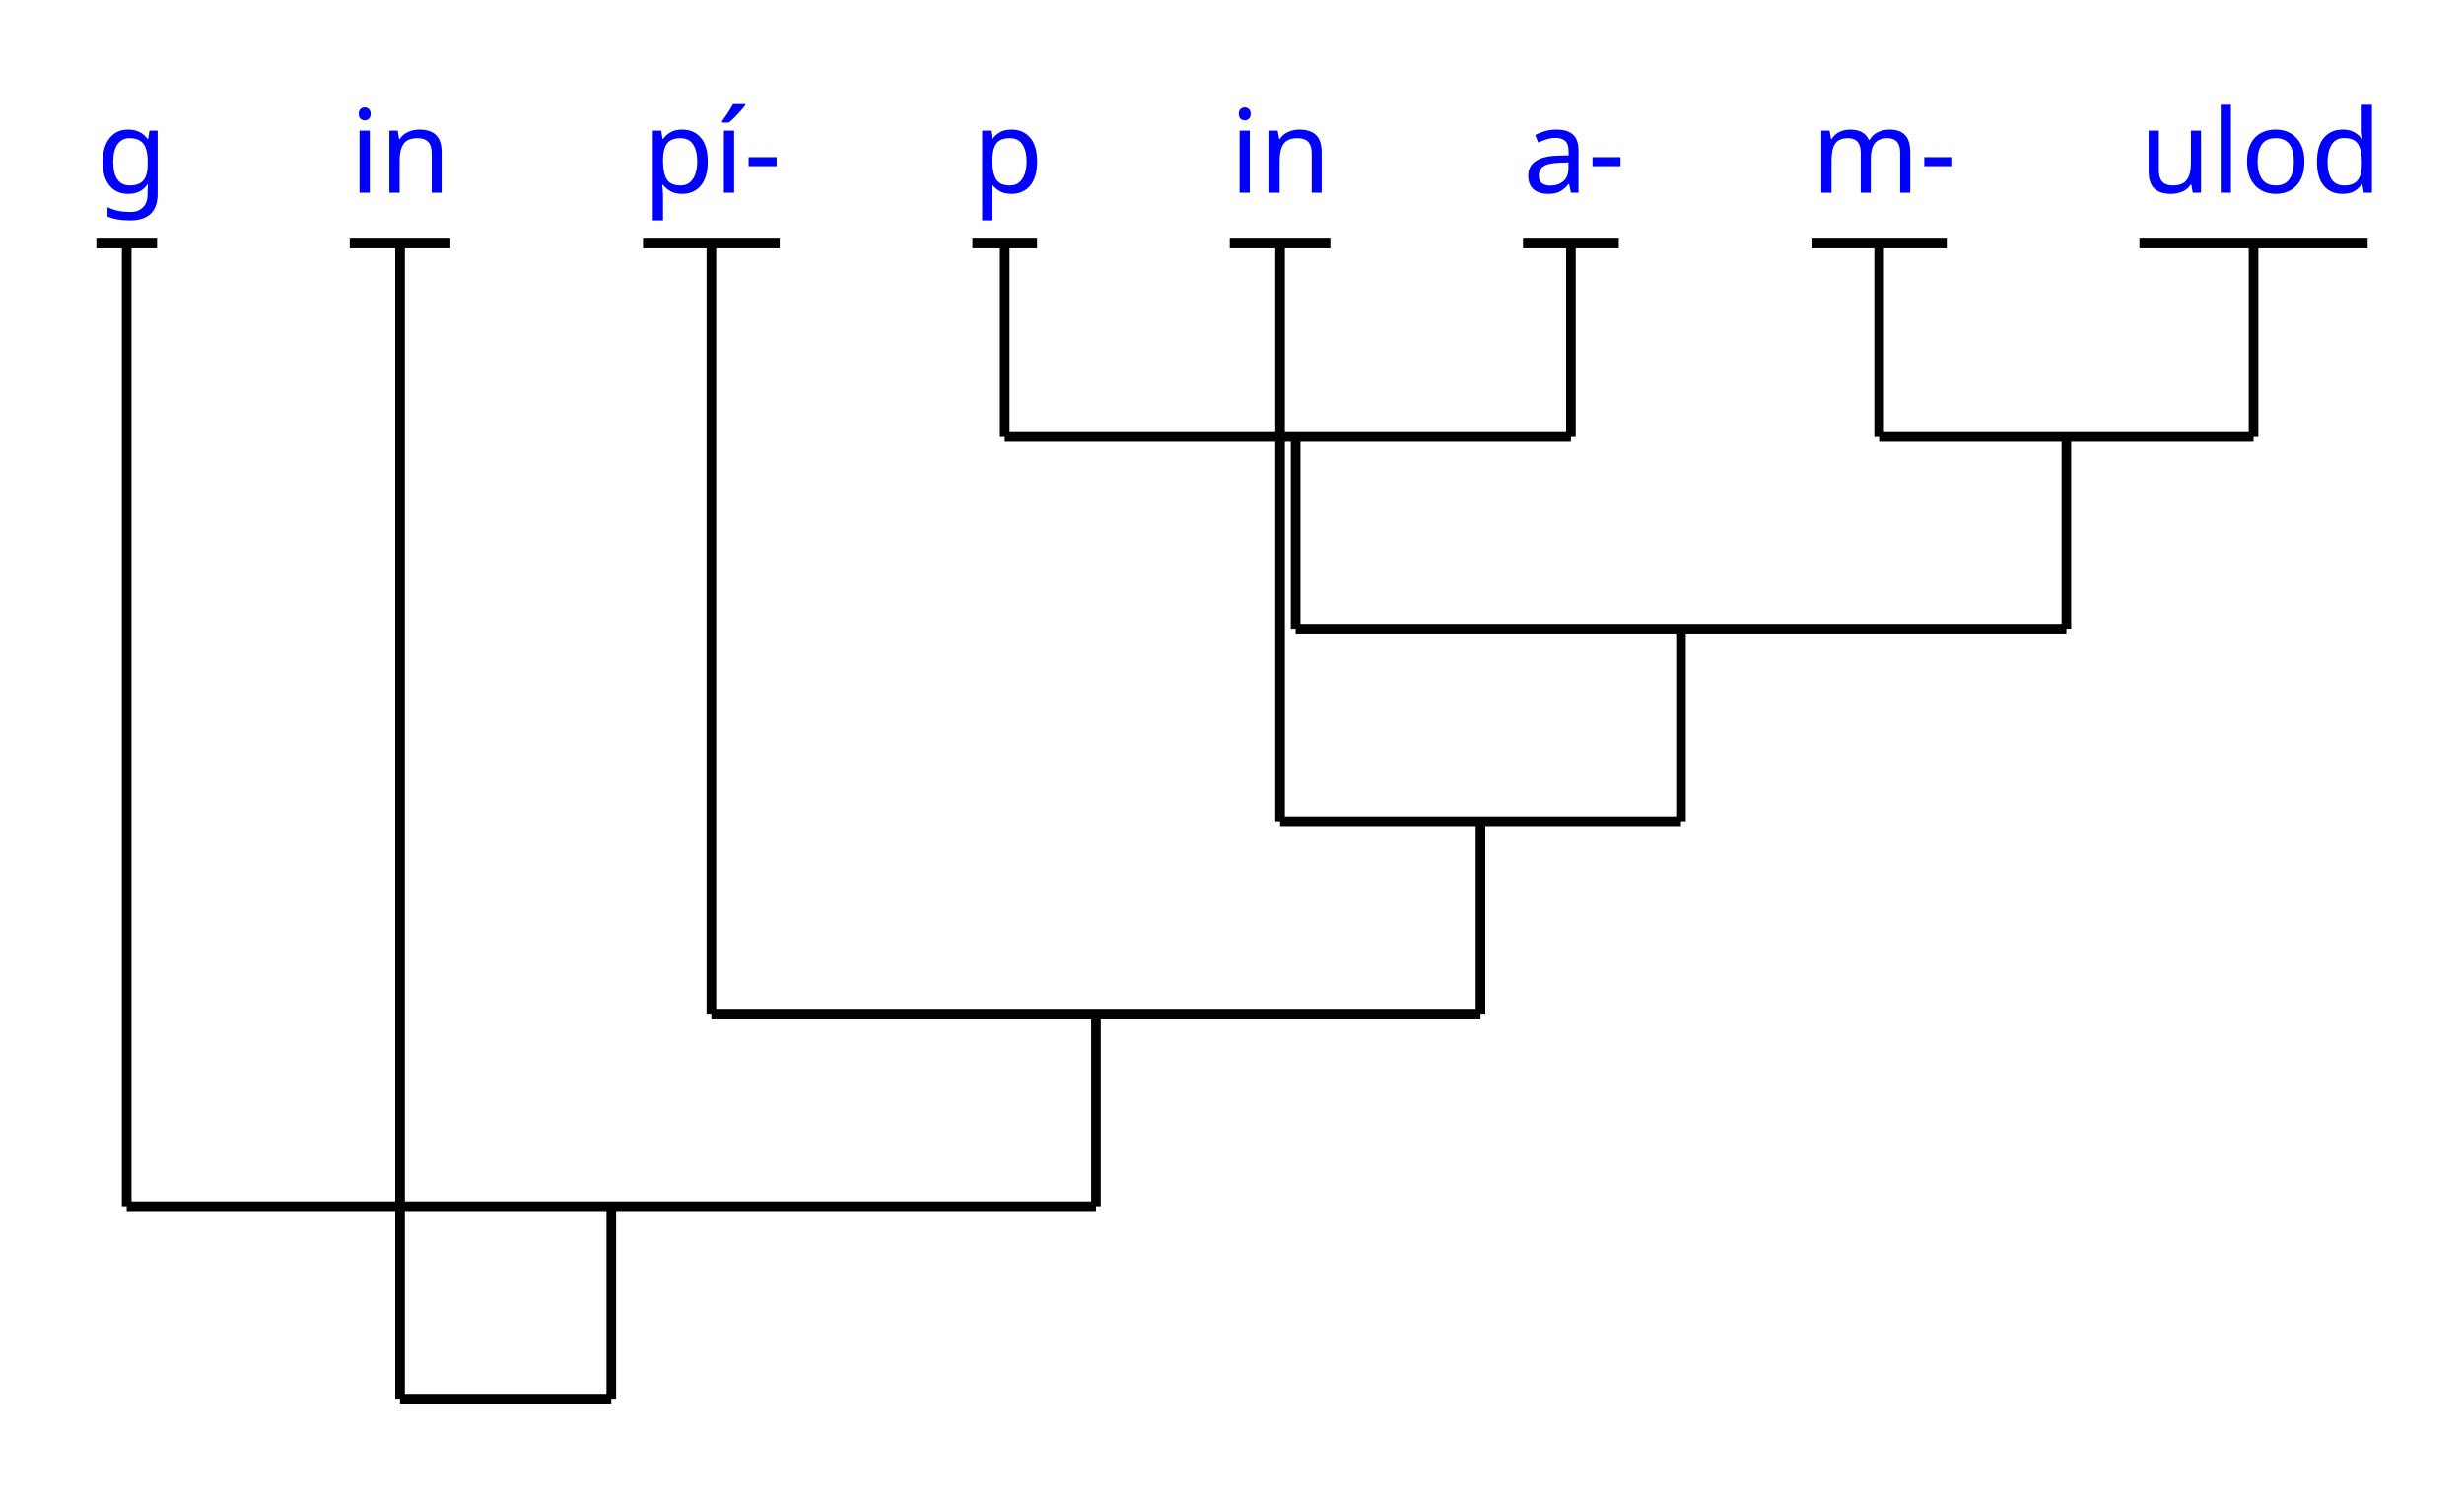
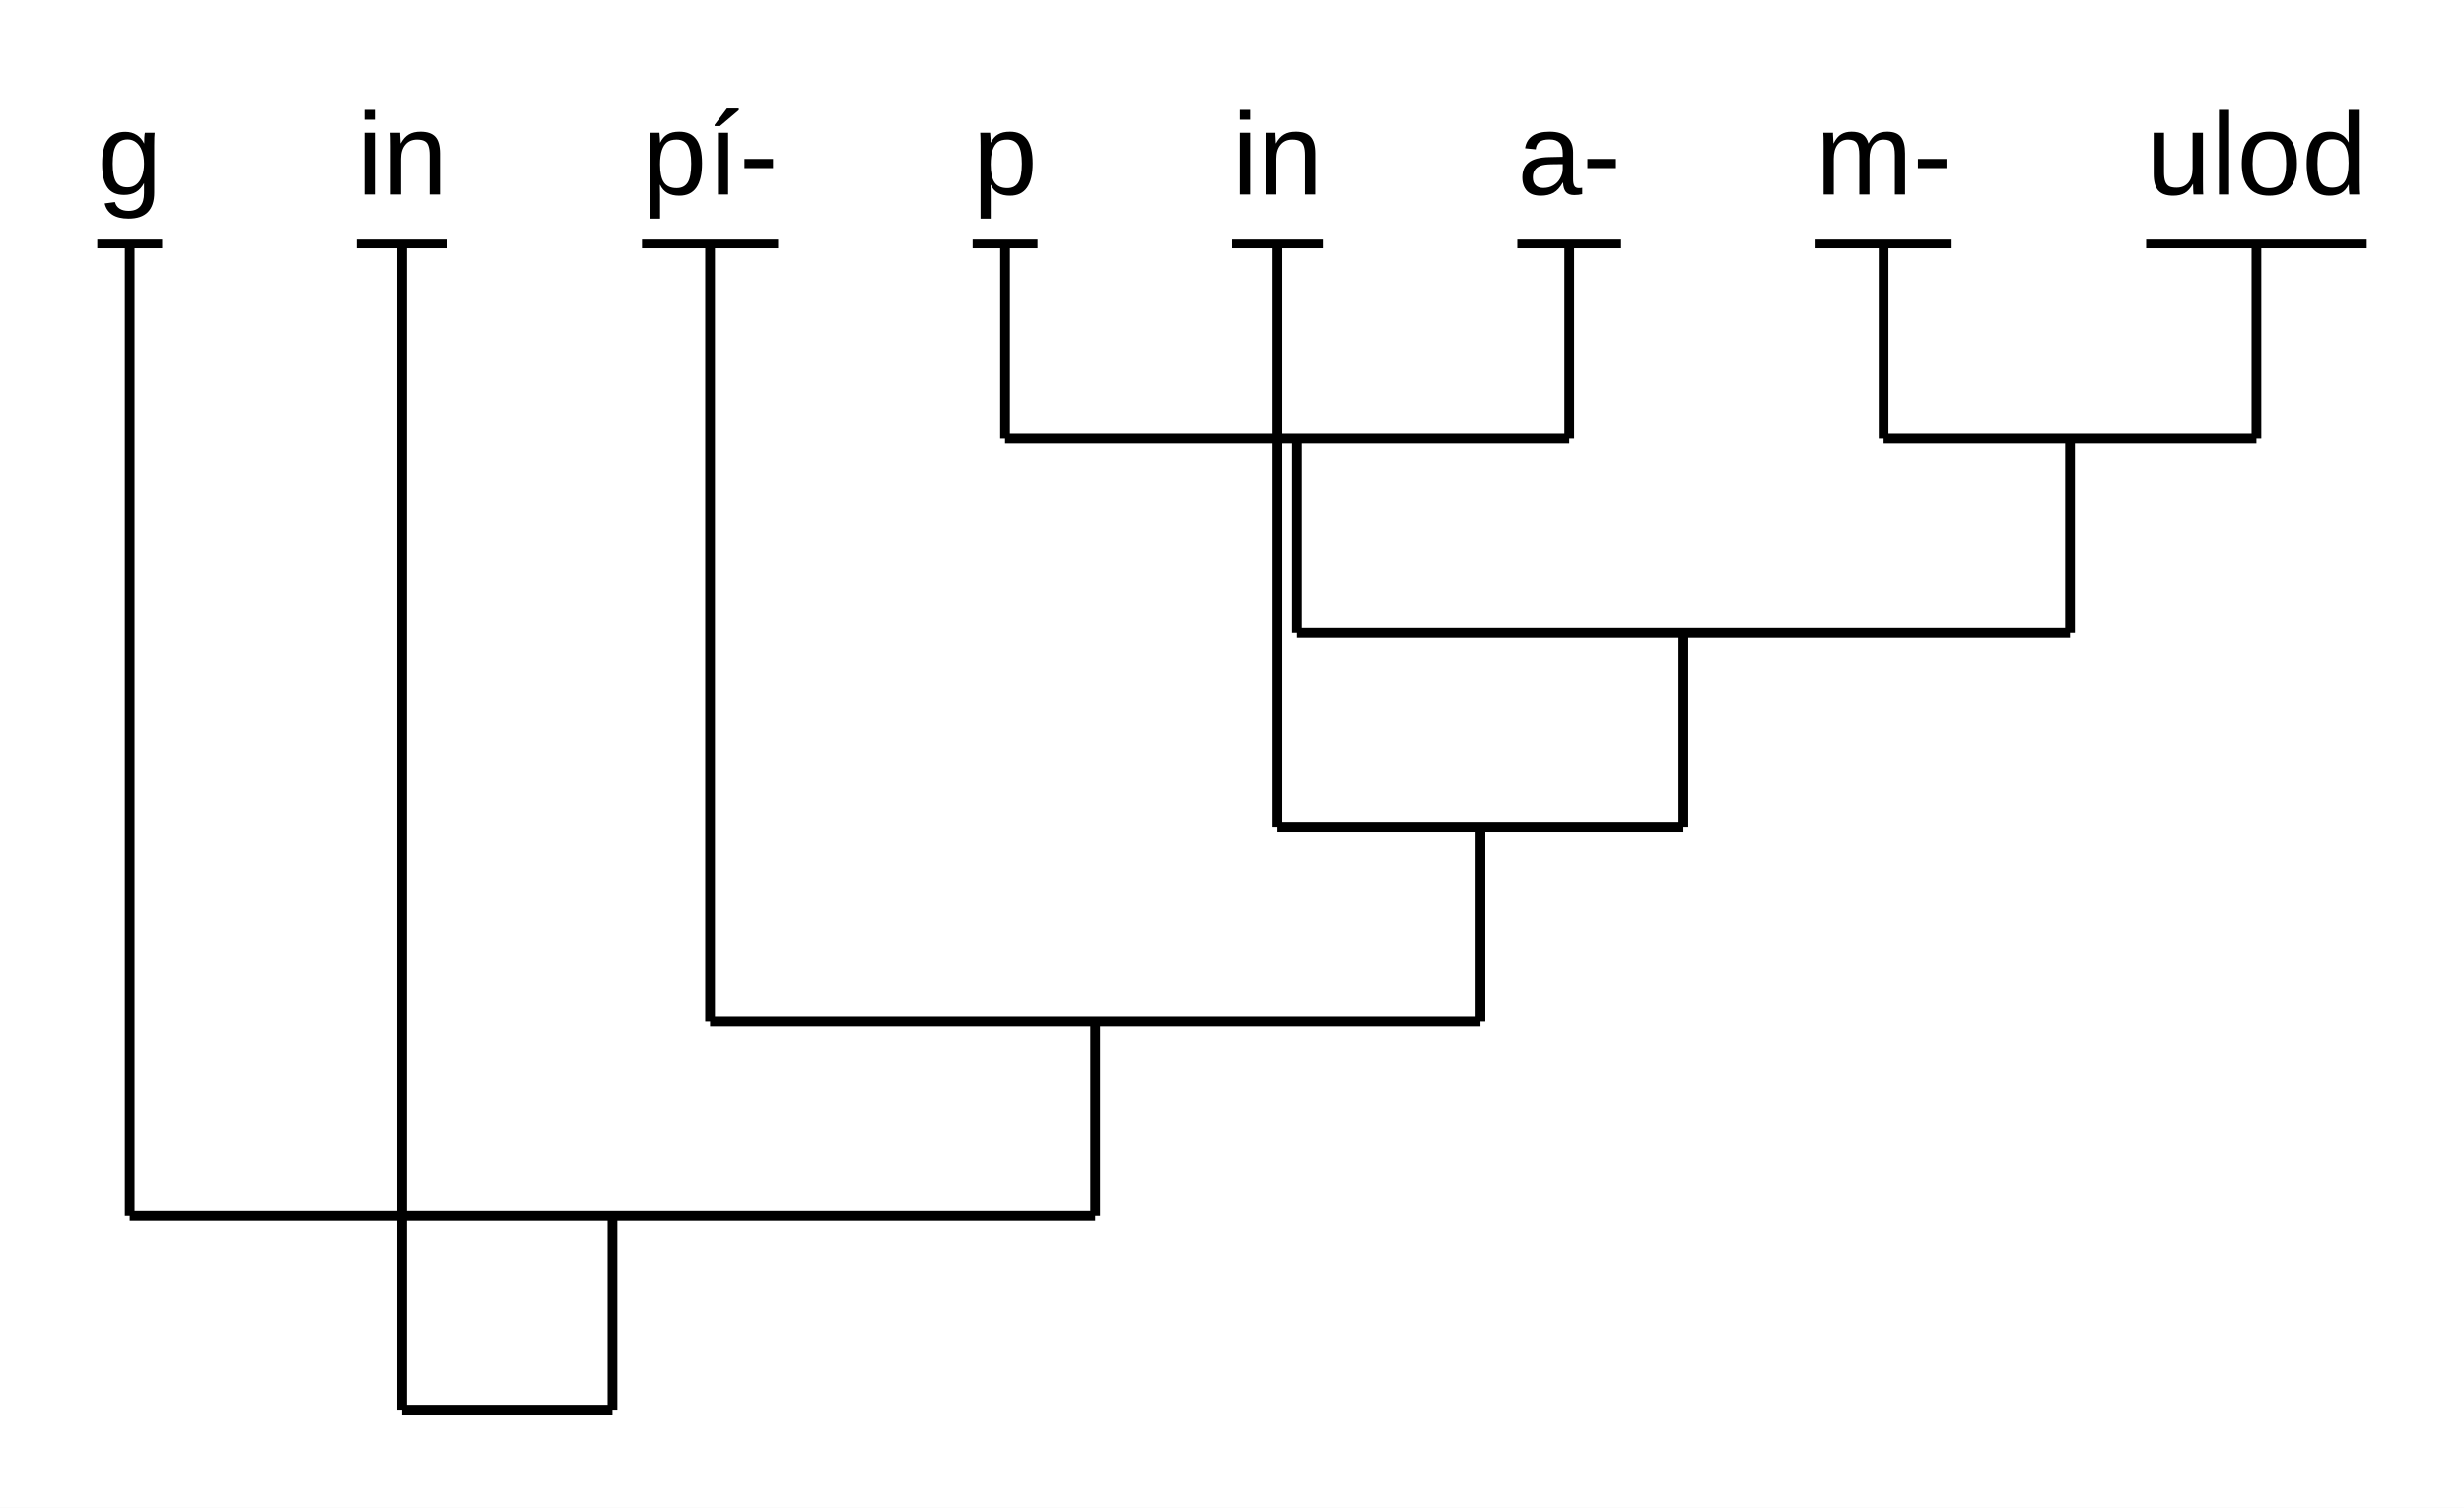
- <svg xmlns="http://www.w3.org/2000/svg" width="255.742" height="155.273" version="1.1" contentScriptType="text/javascript">
+ <svg xmlns="http://www.w3.org/2000/svg" width="253.381" height="155.043" version="1.1" contentScriptType="text/javascript">
  <rect width="100%" height="100%" fill="#ffffff" />
-   <text x="10.0" y="20.0" font-family="Charis SIL" font-size="12.0" fill="#0000ff">g</text>
-   <line x1="10.0" y1="25.273" x2="16.299" y2="25.273" stroke="#000000" stroke-width="1.0" />
-   <text x="36.299" y="20.0" font-family="Charis SIL" font-size="12.0" fill="#0000ff">in</text>
-   <line x1="36.299" y1="25.273" x2="46.74" y2="25.273" stroke="#000000" stroke-width="1.0" />
-   <text x="66.74" y="20.0" font-family="Charis SIL" font-size="12.0" fill="#0000ff">pí-</text>
-   <line x1="66.74" y1="25.273" x2="80.926" y2="25.273" stroke="#000000" stroke-width="1.0" />
-   <text x="100.926" y="20.0" font-family="Charis SIL" font-size="12.0" fill="#0000ff">p</text>
-   <line x1="100.926" y1="25.273" x2="107.635" y2="25.273" stroke="#000000" stroke-width="1.0" />
-   <text x="127.635" y="20.0" font-family="Charis SIL" font-size="12.0" fill="#0000ff">in</text>
-   <line x1="127.635" y1="25.273" x2="138.076" y2="25.273" stroke="#000000" stroke-width="1.0" />
-   <text x="158.076" y="20.0" font-family="Charis SIL" font-size="12.0" fill="#0000ff">a-</text>
-   <line x1="158.076" y1="25.273" x2="168.02" y2="25.273" stroke="#000000" stroke-width="1.0" />
-   <text x="188.02" y="20.0" font-family="Charis SIL" font-size="12.0" fill="#0000ff">m-</text>
-   <line x1="188.02" y1="25.273" x2="202.059" y2="25.273" stroke="#000000" stroke-width="1.0" />
-   <text x="222.059" y="20.0" font-family="Charis SIL" font-size="12.0" fill="#0000ff">ulod</text>
-   <line x1="222.059" y1="25.273" x2="245.742" y2="25.273" stroke="#000000" stroke-width="1.0" />
-   <line x1="41.52" y1="145.273" x2="63.449" y2="145.273" stroke="#000000" stroke-width="1.0" />
-   <line x1="41.52" y1="145.273" x2="41.52" y2="25.273" stroke="#000000" stroke-width="1.0" />
-   <line x1="13.149" y1="125.273" x2="113.748" y2="125.273" stroke="#000000" stroke-width="1.0" />
-   <line x1="13.149" y1="125.273" x2="13.149" y2="25.273" stroke="#000000" stroke-width="1.0" />
-   <line x1="73.833" y1="105.273" x2="153.663" y2="105.273" stroke="#000000" stroke-width="1.0" />
-   <line x1="73.833" y1="105.273" x2="73.833" y2="25.273" stroke="#000000" stroke-width="1.0" />
-   <line x1="132.855" y1="85.273" x2="174.471" y2="85.273" stroke="#000000" stroke-width="1.0" />
-   <line x1="132.855" y1="85.273" x2="132.855" y2="25.273" stroke="#000000" stroke-width="1.0" />
-   <line x1="134.473" y1="65.273" x2="214.47" y2="65.273" stroke="#000000" stroke-width="1.0" />
-   <line x1="104.28" y1="45.273" x2="163.048" y2="45.273" stroke="#000000" stroke-width="1.0" />
-   <line x1="104.28" y1="45.273" x2="104.28" y2="25.273" stroke="#000000" stroke-width="1.0" />
-   <line x1="163.048" y1="45.273" x2="163.048" y2="25.273" stroke="#000000" stroke-width="1.0" />
-   <line x1="134.473" y1="45.273" x2="134.473" y2="65.273" stroke="#000000" stroke-width="1.0" />
-   <line x1="195.039" y1="45.273" x2="233.9" y2="45.273" stroke="#000000" stroke-width="1.0" />
-   <line x1="195.039" y1="45.273" x2="195.039" y2="25.273" stroke="#000000" stroke-width="1.0" />
-   <line x1="233.9" y1="45.273" x2="233.9" y2="25.273" stroke="#000000" stroke-width="1.0" />
-   <line x1="214.47" y1="65.273" x2="214.47" y2="45.273" stroke="#000000" stroke-width="1.0" />
-   <line x1="174.471" y1="85.273" x2="174.471" y2="65.273" stroke="#000000" stroke-width="1.0" />
-   <line x1="153.663" y1="105.273" x2="153.663" y2="85.273" stroke="#000000" stroke-width="1.0" />
-   <line x1="113.748" y1="125.273" x2="113.748" y2="105.273" stroke="#000000" stroke-width="1.0" />
-   <line x1="63.449" y1="145.273" x2="63.449" y2="125.273" stroke="#000000" stroke-width="1.0" />
+   <text x="10.0" y="20.0" font-family="Arial" font-size="12.0" fill="#000000">g</text>
+   <line x1="10.0" y1="25.043" x2="16.674" y2="25.043" stroke="#000000" stroke-width="1.0" />
+   <text x="36.674" y="20.0" font-family="Arial" font-size="12.0" fill="#000000">in</text>
+   <line x1="36.674" y1="25.043" x2="46.014" y2="25.043" stroke="#000000" stroke-width="1.0" />
+   <text x="66.014" y="20.0" font-family="Arial" font-size="12.0" fill="#000000">pí-</text>
+   <line x1="66.014" y1="25.043" x2="80.018" y2="25.043" stroke="#000000" stroke-width="1.0" />
+   <text x="100.018" y="20.0" font-family="Arial" font-size="12.0" fill="#000000">p</text>
+   <line x1="100.018" y1="25.043" x2="106.691" y2="25.043" stroke="#000000" stroke-width="1.0" />
+   <text x="126.691" y="20.0" font-family="Arial" font-size="12.0" fill="#000000">in</text>
+   <line x1="126.691" y1="25.043" x2="136.031" y2="25.043" stroke="#000000" stroke-width="1.0" />
+   <text x="156.031" y="20.0" font-family="Arial" font-size="12.0" fill="#000000">a-</text>
+   <line x1="156.031" y1="25.043" x2="166.701" y2="25.043" stroke="#000000" stroke-width="1.0" />
+   <text x="186.701" y="20.0" font-family="Arial" font-size="12.0" fill="#000000">m-</text>
+   <line x1="186.701" y1="25.043" x2="200.693" y2="25.043" stroke="#000000" stroke-width="1.0" />
+   <text x="220.693" y="20.0" font-family="Arial" font-size="12.0" fill="#000000">ulod</text>
+   <line x1="220.693" y1="25.043" x2="243.381" y2="25.043" stroke="#000000" stroke-width="1.0" />
+   <line x1="41.344" y1="145.043" x2="62.982" y2="145.043" stroke="#000000" stroke-width="1.0" />
+   <line x1="41.344" y1="145.043" x2="41.344" y2="25.043" stroke="#000000" stroke-width="1.0" />
+   <line x1="13.337" y1="125.043" x2="112.626" y2="125.043" stroke="#000000" stroke-width="1.0" />
+   <line x1="13.337" y1="125.043" x2="13.337" y2="25.043" stroke="#000000" stroke-width="1.0" />
+   <line x1="73.016" y1="105.043" x2="152.237" y2="105.043" stroke="#000000" stroke-width="1.0" />
+   <line x1="73.016" y1="105.043" x2="73.016" y2="25.043" stroke="#000000" stroke-width="1.0" />
+   <line x1="131.361" y1="85.043" x2="173.113" y2="85.043" stroke="#000000" stroke-width="1.0" />
+   <line x1="131.361" y1="85.043" x2="131.361" y2="25.043" stroke="#000000" stroke-width="1.0" />
+   <line x1="133.359" y1="65.043" x2="212.867" y2="65.043" stroke="#000000" stroke-width="1.0" />
+   <line x1="103.354" y1="45.043" x2="161.366" y2="45.043" stroke="#000000" stroke-width="1.0" />
+   <line x1="103.354" y1="45.043" x2="103.354" y2="25.043" stroke="#000000" stroke-width="1.0" />
+   <line x1="161.366" y1="45.043" x2="161.366" y2="25.043" stroke="#000000" stroke-width="1.0" />
+   <line x1="133.359" y1="45.043" x2="133.359" y2="65.043" stroke="#000000" stroke-width="1.0" />
+   <line x1="193.697" y1="45.043" x2="232.037" y2="45.043" stroke="#000000" stroke-width="1.0" />
+   <line x1="193.697" y1="45.043" x2="193.697" y2="25.043" stroke="#000000" stroke-width="1.0" />
+   <line x1="232.037" y1="45.043" x2="232.037" y2="25.043" stroke="#000000" stroke-width="1.0" />
+   <line x1="212.867" y1="65.043" x2="212.867" y2="45.043" stroke="#000000" stroke-width="1.0" />
+   <line x1="173.113" y1="85.043" x2="173.113" y2="65.043" stroke="#000000" stroke-width="1.0" />
+   <line x1="152.237" y1="105.043" x2="152.237" y2="85.043" stroke="#000000" stroke-width="1.0" />
+   <line x1="112.626" y1="125.043" x2="112.626" y2="105.043" stroke="#000000" stroke-width="1.0" />
+   <line x1="62.982" y1="145.043" x2="62.982" y2="125.043" stroke="#000000" stroke-width="1.0" />
</svg>
